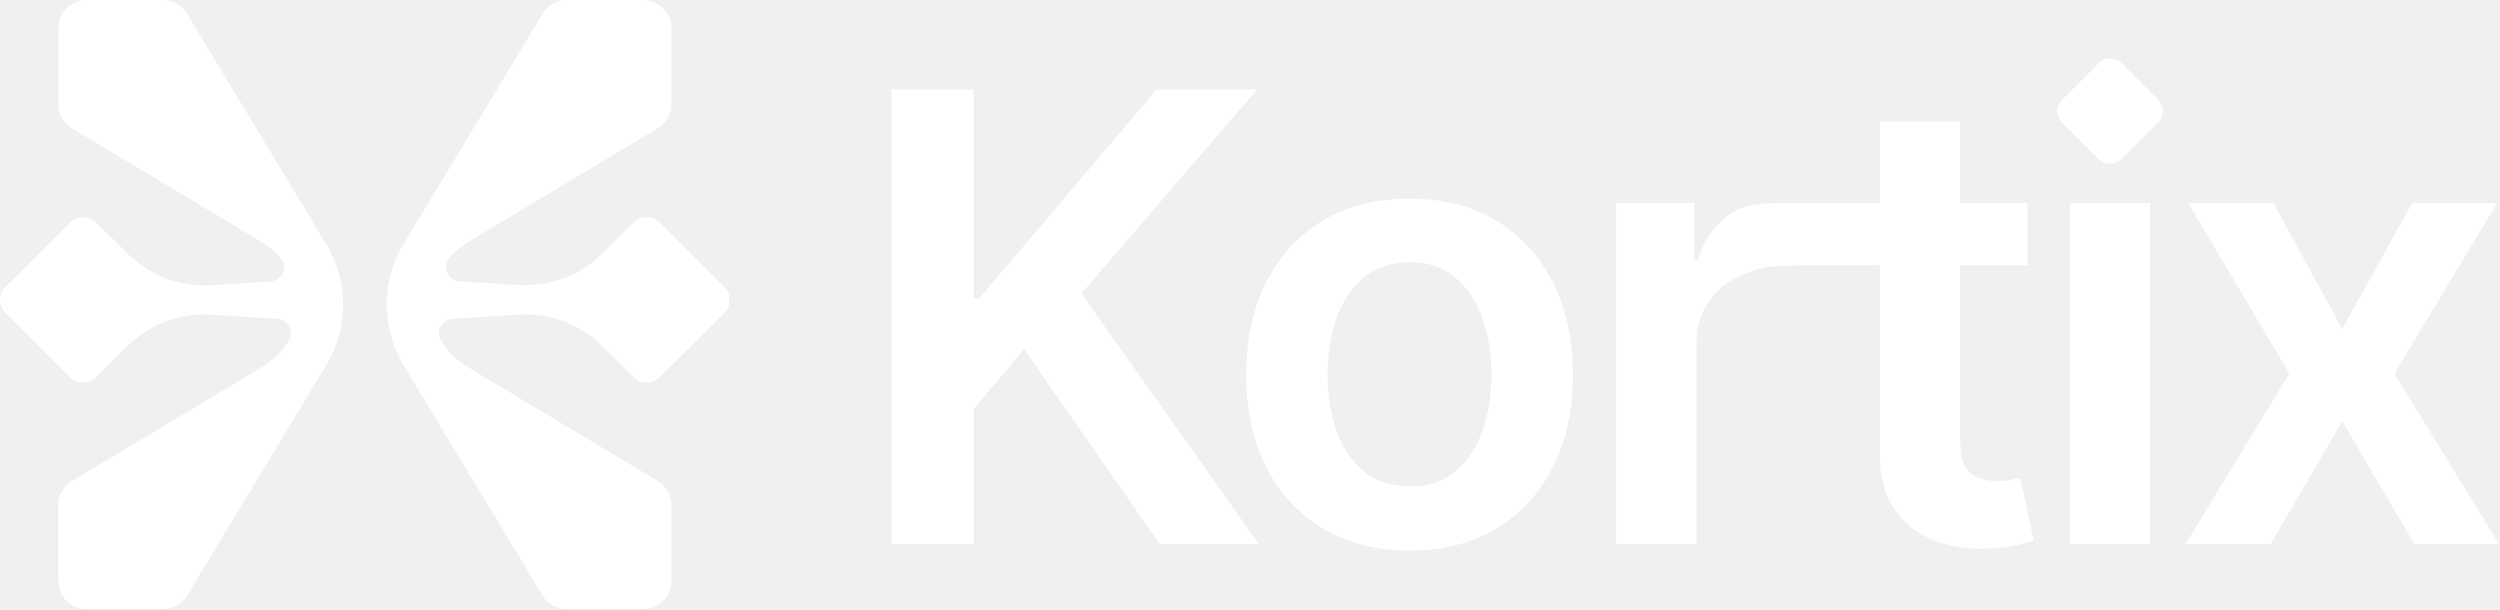
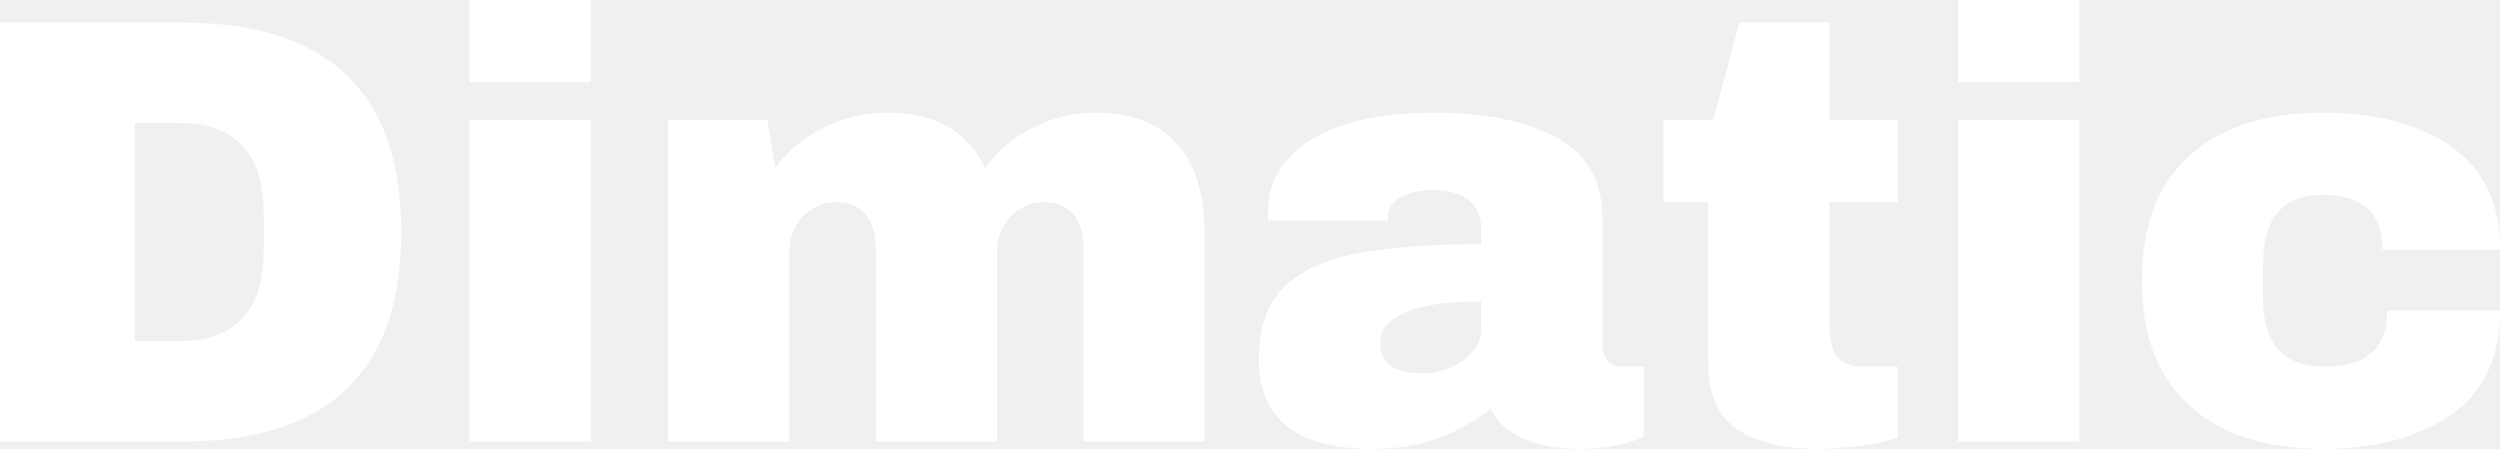
- <svg xmlns="http://www.w3.org/2000/svg" width="119" height="29" viewBox="0 0 119 29" fill="none">
-   <mask id="mask0_1_85" style="mask-type:luminance" maskUnits="userSpaceOnUse" x="0" y="0" width="35" height="29">
-     <path d="M34.714 0H0V29H34.714V0Z" fill="white" />
-   </mask>
-   <g mask="url(#mask0_1_85)">
-     <path d="M11.71 17.928L9.906 19.012L3.429 22.893C3.022 23.133 2.772 23.574 2.772 24.049V27.657C2.772 28.4 3.381 29.005 4.125 29.005H7.742C8.217 29.005 8.658 28.755 8.903 28.352L15.332 17.707L15.355 17.678L15.677 17.141L15.931 16.575C16.19 15.913 16.329 15.222 16.329 14.502C16.329 13.783 16.2 13.097 15.922 12.406L15.672 11.864L8.903 0.652C8.658 0.245 8.217 0 7.742 0H4.13C3.386 0 2.777 0.6 2.777 1.348V4.956C2.777 5.426 3.026 5.867 3.434 6.112L9.906 9.988L11.729 11.082L11.93 11.202L12.472 11.533C12.808 11.739 13.105 11.989 13.36 12.267C13.734 12.689 13.441 13.361 12.875 13.399L10.078 13.576C8.586 13.672 7.128 13.121 6.068 12.07L4.595 10.602C4.245 10.257 3.684 10.257 3.343 10.602L0.263 13.649C-0.087 13.994 -0.087 14.555 0.263 14.896L3.333 17.952C3.684 18.297 4.245 18.297 4.585 17.952L6.058 16.484C7.118 15.428 8.572 14.881 10.069 14.977L13.197 15.174C13.7 15.203 14.017 15.75 13.763 16.181C13.46 16.695 13.019 17.146 12.467 17.477L11.916 17.808" fill="white" />
-     <path d="M22.819 11.192L22.277 11.523C21.941 11.729 21.644 11.979 21.39 12.257C21.015 12.679 21.308 13.351 21.874 13.389L24.671 13.567C26.163 13.663 27.621 13.111 28.681 12.06L30.154 10.593C30.504 10.247 31.066 10.247 31.406 10.593L34.477 13.649C34.827 13.994 34.827 14.555 34.477 14.896L31.406 17.952C31.056 18.297 30.495 18.297 30.154 17.952L28.681 16.484C27.621 15.428 26.168 14.881 24.671 14.977L21.543 15.174C21.039 15.203 20.723 15.75 20.977 16.181C21.279 16.695 21.721 17.146 22.272 17.477L22.824 17.808L23.025 17.928L24.829 19.012L31.306 22.893C31.713 23.133 31.963 23.574 31.963 24.049V27.657C31.963 28.4 31.354 29.005 30.61 29.005H26.993C26.518 29.005 26.076 28.755 25.832 28.352L19.403 17.707L19.379 17.678L19.058 17.141L18.804 16.575C18.545 15.913 18.405 15.222 18.405 14.502C18.405 13.783 18.535 13.097 18.813 12.406L19.063 11.864L25.827 0.652C26.072 0.245 26.513 0 26.988 0H30.605C31.349 0 31.958 0.6 31.958 1.348V4.956C31.958 5.426 31.709 5.867 31.301 6.112L24.829 9.988L23.006 11.082" fill="white" />
+ <svg xmlns="http://www.w3.org/2000/svg" viewBox="0 7.65 205.25 36.85" data-asc="0.878" width="205.25" height="36.85">
+   <defs />
+   <g fill="#ffffff">
+     <g transform="translate(0, 0)">
+       <path d="M14.90 9.50Q32.95 9.50 32.95 26.70Q32.95 43.90 14.90 43.90L0 43.90L0 9.50L14.90 9.50M11.05 35.65L14.70 35.65Q21.65 35.65 21.65 28.20L21.65 25.20Q21.65 17.75 14.70 17.75L11.05 17.75L11.05 35.65ZM38.55 14.40L38.55 7.65L48.50 7.65L48.50 14.40L38.55 14.40M38.55 43.90L38.55 17.50L48.50 17.50L48.50 43.90L38.55 43.90ZM89.90 16.90Q94.40 16.90 96.65 19.47Q98.90 22.05 98.90 26.80L98.90 43.90L88.95 43.90L88.95 28Q88.95 26.30 88.13 25.27Q87.30 24.25 85.80 24.25Q84.05 24.25 82.95 25.45Q81.85 26.65 81.85 28.40L81.85 43.90L71.90 43.90L71.90 28Q71.90 26.30 71.08 25.27Q70.25 24.25 68.75 24.25Q67.00 24.25 65.90 25.45Q64.80 26.65 64.80 28.40L64.80 43.90L54.85 43.90L54.85 17.50L63.00 17.50L63.65 21.45Q65.15 19.35 67.63 18.12Q70.10 16.90 72.85 16.90Q78.80 16.90 80.85 21.45Q82.40 19.35 84.83 18.12Q87.25 16.90 89.90 16.90ZM117.90 16.90Q123.95 16.90 127.75 18.92Q131.55 20.95 131.55 25.50L131.55 35.80Q131.55 36.65 131.95 37.20Q132.35 37.75 133.15 37.75L134.95 37.75L134.95 43.50Q134.80 43.60 134.18 43.82Q133.55 44.05 132.40 44.27Q131.25 44.50 129.75 44.50Q126.85 44.50 124.98 43.63Q123.10 42.75 122.40 41.20Q120.50 42.70 118.15 43.60Q115.80 44.50 112.65 44.50Q103.35 44.50 103.35 37.10Q103.35 33.25 105.43 31.22Q107.50 29.20 111.40 28.45Q115.30 27.70 121.60 27.70L121.60 26.40Q121.60 24.85 120.53 24.05Q119.45 23.25 117.75 23.25Q116.20 23.25 115.08 23.80Q113.95 24.35 113.95 25.55L113.95 25.75L104.15 25.75Q104.10 25.50 104.10 25.05Q104.10 21.30 107.68 19.10Q111.25 16.90 117.90 16.90M121.60 32.40Q117.35 32.40 115.33 33.32Q113.30 34.25 113.30 35.80Q113.30 38.30 116.70 38.30Q118.65 38.30 120.13 37.25Q121.60 36.20 121.60 34.65L121.60 32.40ZM155.80 17.50L155.80 24.25L150.20 24.25L150.20 34.30Q150.20 36.10 150.80 36.92Q151.40 37.75 153.00 37.75L155.80 37.75L155.80 43.60Q154.60 44 152.70 44.25Q150.80 44.50 149.40 44.50Q145.00 44.50 142.63 42.90Q140.25 41.30 140.25 37.45L140.25 24.25L136.55 24.25L136.55 17.50L140.65 17.50L142.80 9.50L150.20 9.50L150.20 17.50L155.80 17.50ZM160.75 14.40L160.75 7.65L170.70 7.65L170.70 14.40L160.75 14.40M160.75 43.90L160.75 17.50L170.70 17.50L170.70 43.90L160.75 43.90ZM190.70 16.90Q197.20 16.90 201.23 19.67Q205.25 22.45 205.25 28.15L195.60 28.15Q195.60 23.65 190.70 23.65Q185.80 23.65 185.80 29.30L185.80 32.15Q185.80 37.75 190.90 37.75Q196.00 37.75 196.00 33.15L205.25 33.15Q205.25 38.90 201.23 41.70Q197.20 44.50 190.70 44.50Q183.75 44.50 179.80 41Q175.85 37.50 175.85 30.70Q175.85 23.90 179.80 20.40Q183.75 16.90 190.70 16.90Z" />
+     </g>
  </g>
-   <path d="M59.841 4.26H55.058L46.615 14.2H46.351V4.26H42.431V25.896H46.351V19.453L48.749 16.623L55.202 25.896H59.918L51.474 13.97L59.841 4.26Z" fill="white" />
-   <path d="M95.696 22.845C95.499 22.878 95.278 22.898 95.039 22.898C94.722 22.898 94.434 22.85 94.17 22.749C93.911 22.648 93.7 22.466 93.537 22.197C93.383 21.924 93.307 21.53 93.307 21.012V12.627H96.507V9.666H93.307V5.781H89.483V9.671H84.782C83.851 9.671 83.055 9.695 82.326 10.209C81.606 10.717 81.097 11.437 80.805 12.372H80.637V9.666H76.929V25.896H80.752V16.354C80.752 15.663 80.91 15.054 81.227 14.526C81.544 13.998 81.975 13.586 82.527 13.289C83.084 12.986 83.654 12.746 84.35 12.689C85.19 12.617 86.048 12.622 87.176 12.622H89.478V21.645C89.474 22.658 89.689 23.507 90.136 24.183C90.587 24.86 91.196 25.359 91.963 25.685C92.731 26.002 93.595 26.145 94.554 26.117C95.096 26.102 95.552 26.054 95.926 25.968C96.305 25.882 96.598 25.805 96.804 25.738L96.161 22.749C96.056 22.778 95.902 22.806 95.696 22.845Z" fill="white" />
-   <path d="M71.217 10.501C70.056 9.806 68.679 9.455 67.096 9.455C65.513 9.455 64.136 9.806 62.975 10.501C61.814 11.197 60.912 12.175 60.269 13.437C59.636 14.699 59.319 16.167 59.319 17.841C59.319 19.515 59.636 20.983 60.269 22.235C60.912 23.488 61.809 24.466 62.975 25.162C64.136 25.858 65.513 26.208 67.096 26.208C68.679 26.208 70.056 25.858 71.217 25.162C72.378 24.466 73.28 23.488 73.913 22.235C74.556 20.983 74.873 19.515 74.873 17.841C74.873 16.167 74.551 14.694 73.913 13.437C73.28 12.175 72.383 11.197 71.217 10.501ZM70.56 20.518C70.277 21.319 69.85 21.962 69.269 22.442C68.694 22.912 67.974 23.152 67.115 23.152C66.256 23.152 65.503 22.917 64.918 22.442C64.342 21.962 63.906 21.324 63.618 20.518C63.335 19.717 63.196 18.82 63.196 17.836C63.196 16.853 63.335 15.946 63.618 15.14C63.906 14.329 64.342 13.687 64.918 13.207C65.503 12.727 66.237 12.487 67.115 12.487C67.993 12.487 68.694 12.727 69.269 13.207C69.845 13.687 70.277 14.329 70.56 15.14C70.847 15.941 70.991 16.843 70.991 17.836C70.991 18.829 70.847 19.717 70.56 20.518Z" fill="white" />
-   <path d="M118.868 9.666H114.819L111.489 15.658L108.213 9.666H104.159L108.975 17.783L104.029 25.896H108.088L111.489 20.052L114.924 25.896H118.949L113.974 17.783L118.868 9.666Z" fill="white" />
-   <path d="M102.341 9.666H98.518V25.896H102.341V9.666Z" fill="white" />
-   <path d="M99.908 2.999L98.151 4.757C97.857 5.051 97.857 5.528 98.151 5.822L99.908 7.579C100.203 7.873 100.679 7.873 100.974 7.579L102.731 5.822C103.025 5.528 103.025 5.051 102.731 4.757L100.974 2.999C100.679 2.705 100.203 2.705 99.908 2.999Z" fill="white" />
</svg>
